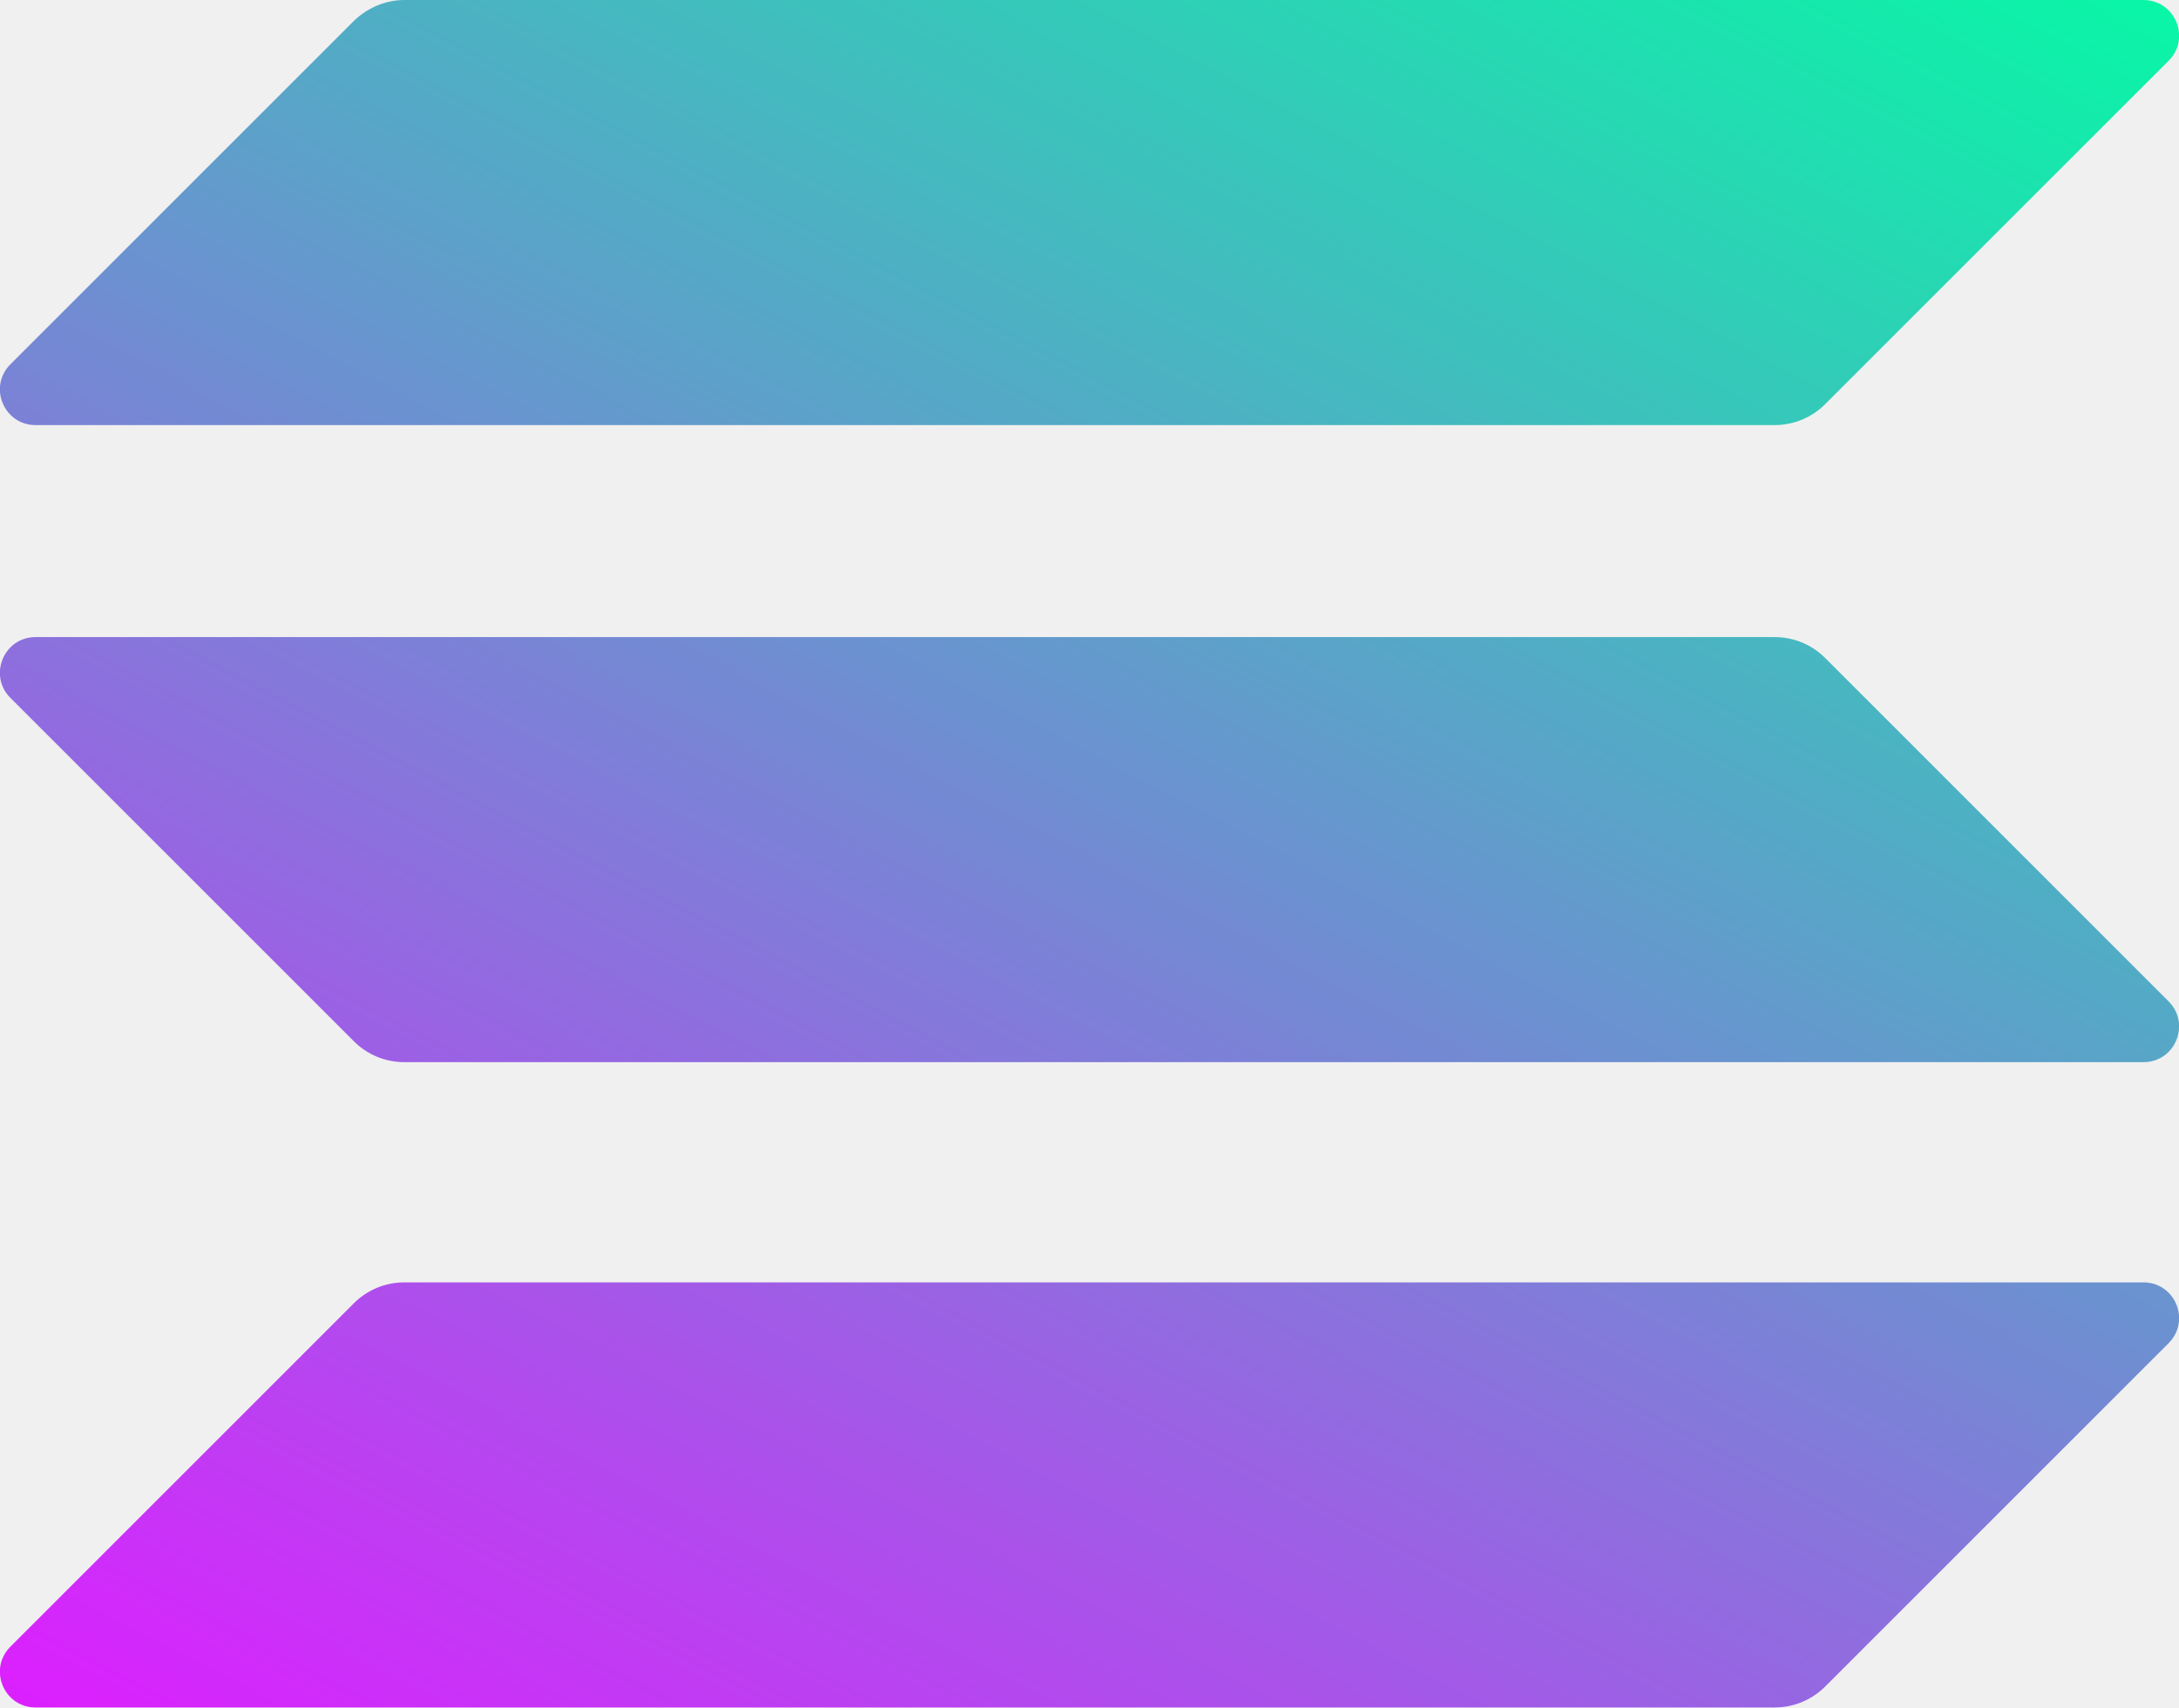
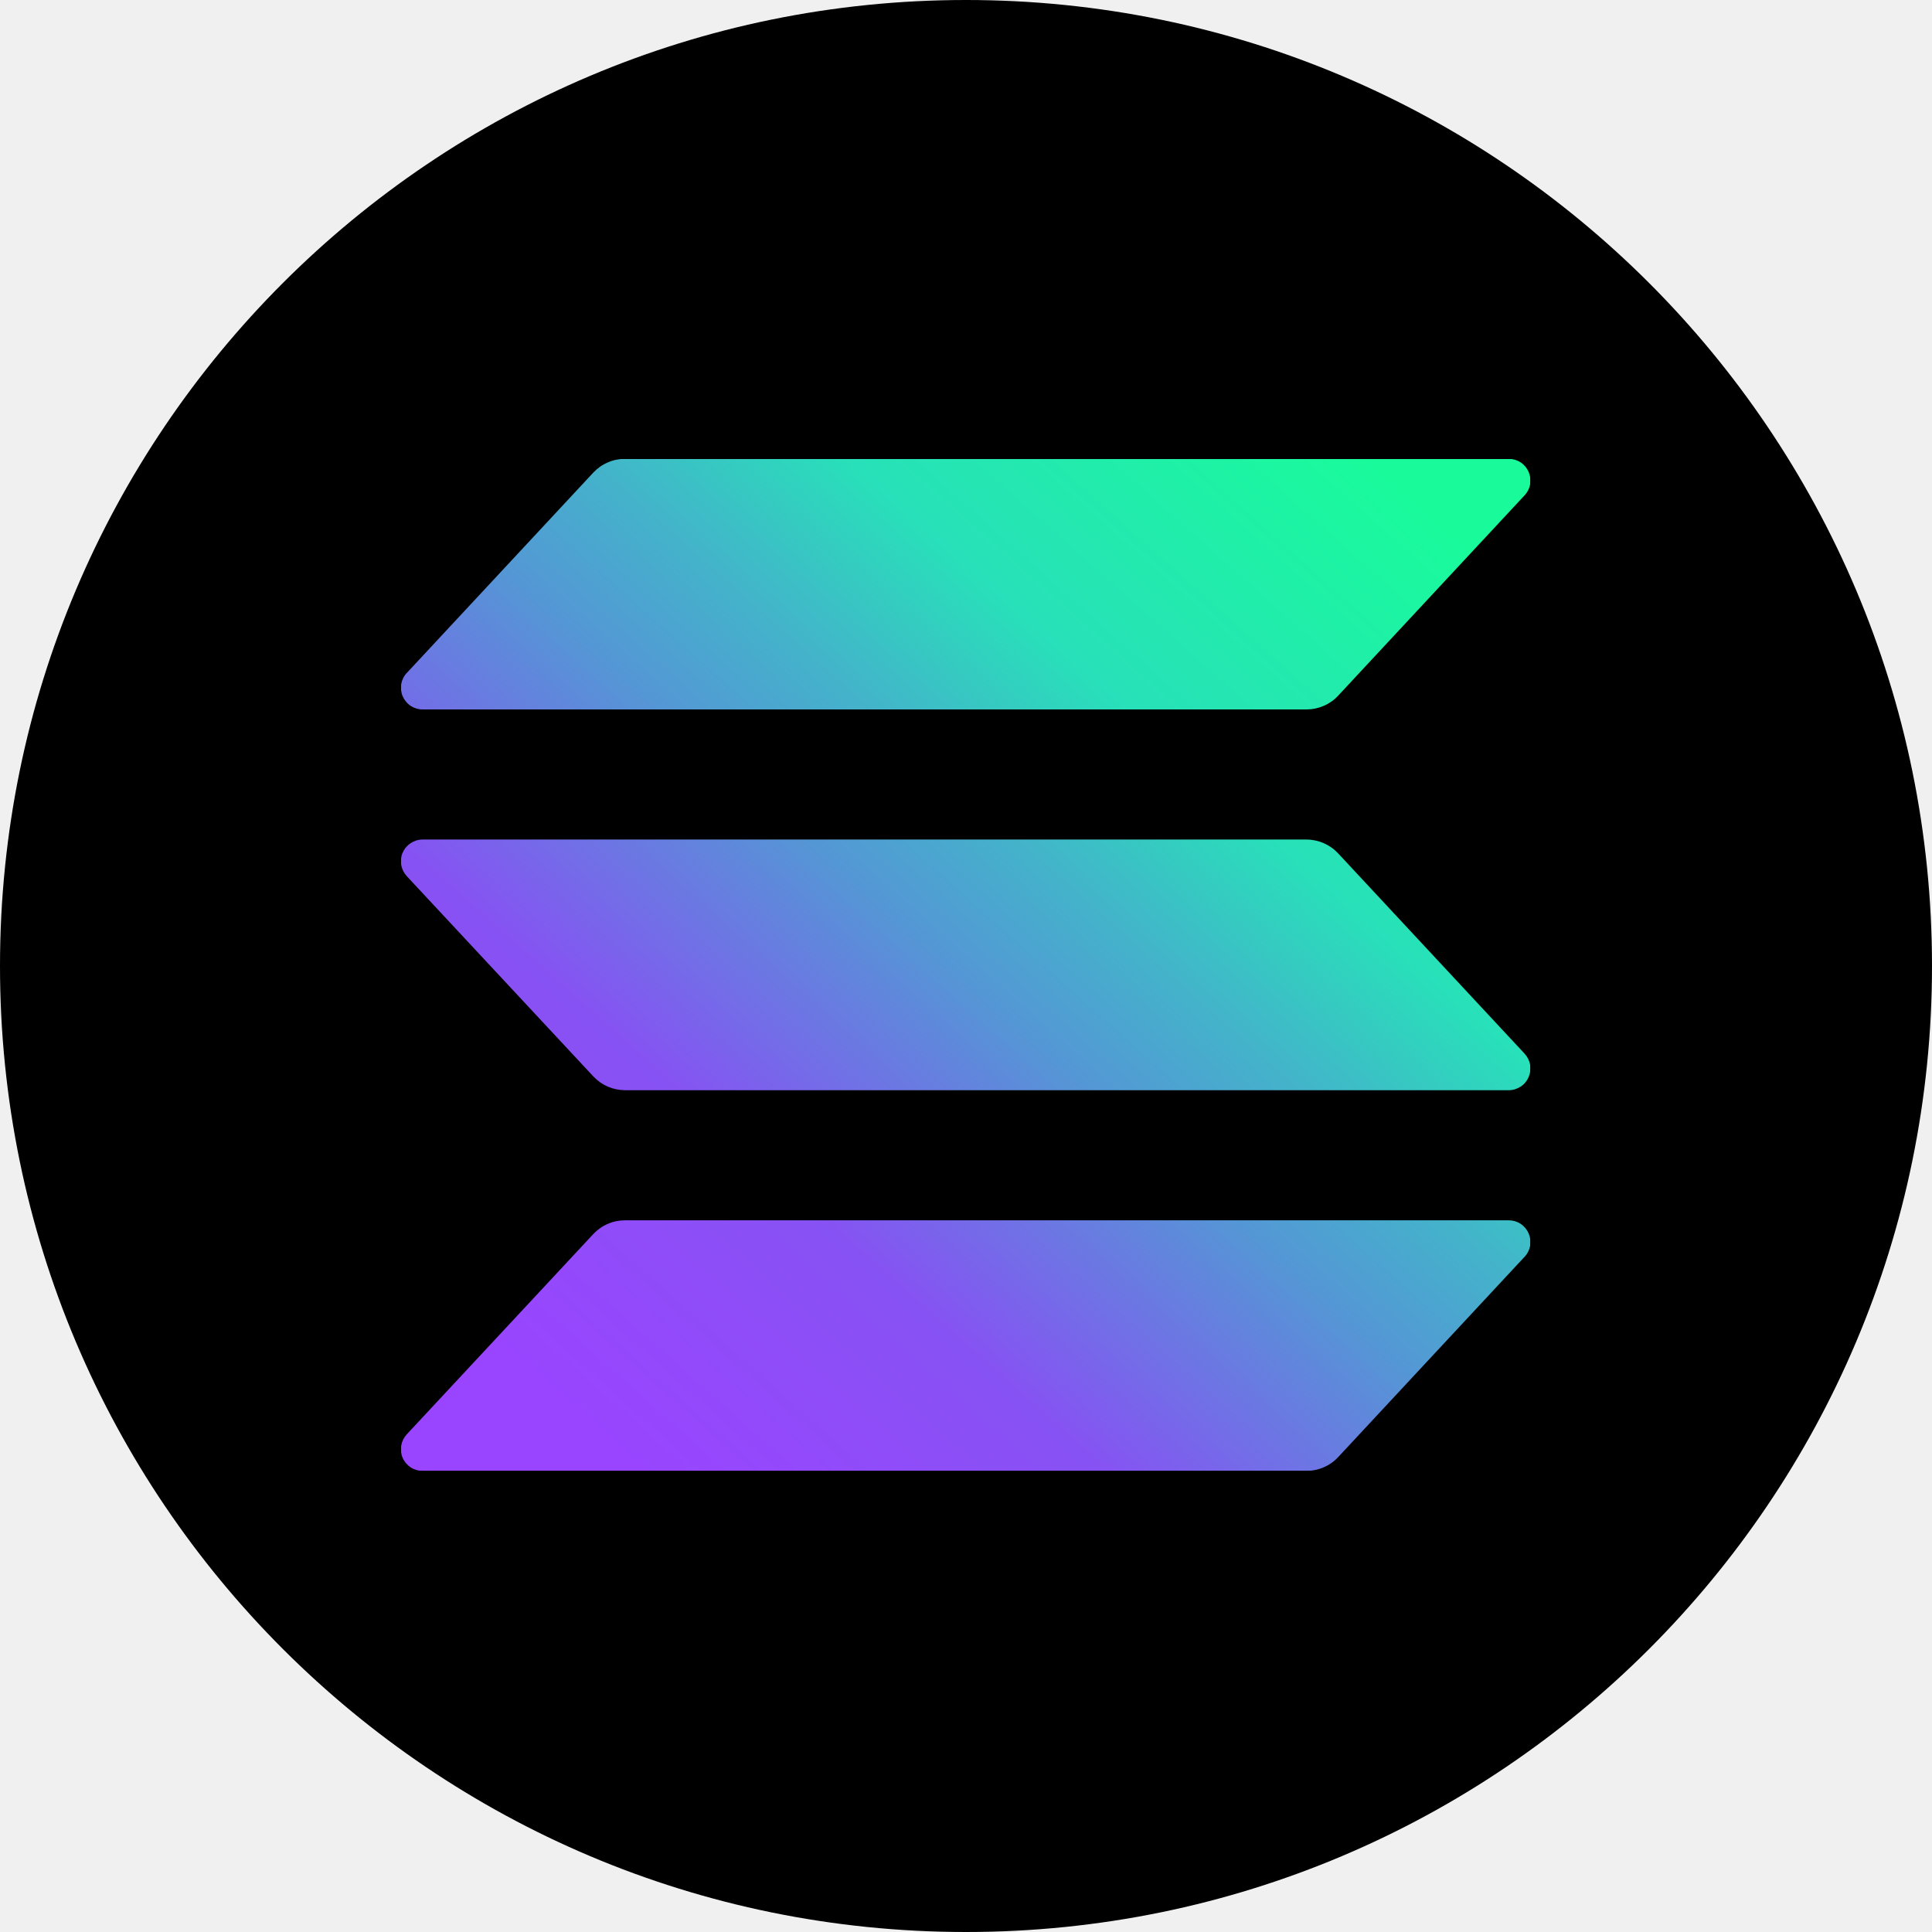
- <svg xmlns="http://www.w3.org/2000/svg" version="1.1" id="Layer_1" x="0px" y="0px" viewBox="0 0 397.7 311.7" style="enable-background:new 0 0 397.7 311.7;" xml:space="preserve">
-   <style type="text/css">
-     .st0 {
-       fill: url(#SVGID_1_);
-     }
- 
-     .st1 {
-       fill: url(#SVGID_2_);
-     }
- 
-     .st2 {
-       fill: url(#SVGID_3_);
-     }
-   </style>
-   <linearGradient id="SVGID_1_" gradientUnits="userSpaceOnUse" x1="360.879" y1="351.455" x2="141.213" y2="-69.294" gradientTransform="matrix(1 0 0 -1 0 314)">
-     <stop offset="0" style="stop-color:#00FFA3" />
-     <stop offset="1" style="stop-color:#DC1FFF" />
-   </linearGradient>
-   <path class="st0" d="M64.6,237.9c2.4-2.4,5.7-3.8,9.2-3.8h317.4c5.8,0,8.7,7,4.6,11.1l-62.7,62.7c-2.4,2.4-5.7,3.8-9.2,3.8H6.5  c-5.8,0-8.7-7-4.6-11.1L64.6,237.9z" />
-   <linearGradient id="SVGID_2_" gradientUnits="userSpaceOnUse" x1="264.829" y1="401.601" x2="45.163" y2="-19.148" gradientTransform="matrix(1 0 0 -1 0 314)">
-     <stop offset="0" style="stop-color:#00FFA3" />
-     <stop offset="1" style="stop-color:#DC1FFF" />
-   </linearGradient>
-   <path class="st1" d="M64.6,3.8C67.1,1.4,70.4,0,73.8,0h317.4c5.8,0,8.7,7,4.6,11.1l-62.7,62.7c-2.4,2.4-5.7,3.8-9.2,3.8H6.5  c-5.8,0-8.7-7-4.6-11.1L64.6,3.8z" />
-   <linearGradient id="SVGID_3_" gradientUnits="userSpaceOnUse" x1="312.548" y1="376.688" x2="92.882" y2="-44.061" gradientTransform="matrix(1 0 0 -1 0 314)">
-     <stop offset="0" style="stop-color:#00FFA3" />
-     <stop offset="1" style="stop-color:#DC1FFF" />
-   </linearGradient>
-   <path class="st2" d="M333.1,120.1c-2.4-2.4-5.7-3.8-9.2-3.8H6.5c-5.8,0-8.7,7-4.6,11.1l62.7,62.7c2.4,2.4,5.7,3.8,9.2,3.8h317.4  c5.8,0,8.7-7,4.6-11.1L333.1,120.1z" />
+ <svg xmlns="http://www.w3.org/2000/svg" width="24" height="24" viewBox="0 0 24 24" fill="none">
+   <g clip-path="url(#clip0_10530_9160)">
+     <rect width="24" height="24" fill="black" />
+     <g clip-path="url(#clip1_10530_9160)">
+       <mask id="mask0_10530_9160" style="mask-type:luminance" maskUnits="userSpaceOnUse" x="4" y="5" width="16" height="14">
+         <path d="M19.012 5.7H4.98V18.272H19.012V5.7Z" fill="white" />
+       </mask>
+       <g mask="url(#mask0_10530_9160)">
+         <path d="M18.939 15.612L16.623 18.101C16.573 18.155 16.512 18.198 16.444 18.227C16.376 18.257 16.303 18.272 16.23 18.272H5.249C5.197 18.272 5.145 18.257 5.101 18.228C5.058 18.199 5.023 18.158 5.002 18.11C4.981 18.062 4.975 18.009 4.984 17.957C4.993 17.905 5.017 17.857 5.052 17.819L7.37 15.33C7.421 15.276 7.481 15.233 7.549 15.204C7.616 15.174 7.689 15.159 7.763 15.159H18.743C18.795 15.159 18.846 15.174 18.89 15.203C18.934 15.232 18.968 15.273 18.989 15.321C19.01 15.369 19.017 15.422 19.008 15.474C18.999 15.526 18.975 15.574 18.939 15.612ZM16.623 10.601C16.573 10.547 16.512 10.504 16.444 10.474C16.376 10.445 16.303 10.429 16.23 10.429H5.249C5.197 10.429 5.145 10.445 5.101 10.474C5.058 10.502 5.023 10.543 5.002 10.591C4.981 10.64 4.975 10.693 4.984 10.745C4.993 10.796 5.017 10.844 5.052 10.883L7.37 13.371C7.421 13.425 7.481 13.468 7.549 13.498C7.616 13.527 7.689 13.542 7.763 13.543H18.743C18.795 13.543 18.846 13.527 18.89 13.498C18.934 13.47 18.968 13.429 18.989 13.38C19.01 13.332 19.017 13.279 19.008 13.227C18.999 13.176 18.975 13.128 18.939 13.089L16.623 10.601ZM5.249 8.813H16.23C16.303 8.813 16.376 8.798 16.444 8.768C16.512 8.739 16.573 8.696 16.623 8.642L18.939 6.153C18.975 6.115 18.999 6.067 19.008 6.015C19.017 5.963 19.01 5.91 18.989 5.862C18.968 5.814 18.934 5.773 18.89 5.744C18.846 5.715 18.795 5.7 18.743 5.7H7.763C7.689 5.7 7.616 5.715 7.549 5.745C7.481 5.774 7.421 5.817 7.37 5.871L5.053 8.36C5.017 8.398 4.993 8.446 4.984 8.498C4.976 8.549 4.982 8.603 5.003 8.651C5.024 8.699 5.058 8.74 5.102 8.769C5.145 8.797 5.197 8.813 5.249 8.813Z" fill="url(#paint0_linear_10530_9160)" />
+       </g>
+     </g>
+   </g>
+   <defs>
+     <linearGradient id="paint0_linear_10530_9160" x1="6.164" y1="18.572" x2="17.703" y2="5.588" gradientUnits="userSpaceOnUse">
+       <stop offset="0.08" stop-color="#9945FF" />
+       <stop offset="0.3" stop-color="#8752F3" />
+       <stop offset="0.5" stop-color="#5497D5" />
+       <stop offset="0.6" stop-color="#43B4CA" />
+       <stop offset="0.72" stop-color="#28E0B9" />
+       <stop offset="0.97" stop-color="#19FB9B" />
+     </linearGradient>
+     <clipPath id="clip0_10530_9160">
+       <rect width="24" height="24" rx="12" fill="white" />
+     </clipPath>
+     <clipPath id="clip1_10530_9160">
+       <rect width="14.035" height="12.6" fill="white" transform="translate(4.97998 5.69995)" />
+     </clipPath>
+   </defs>
</svg>
